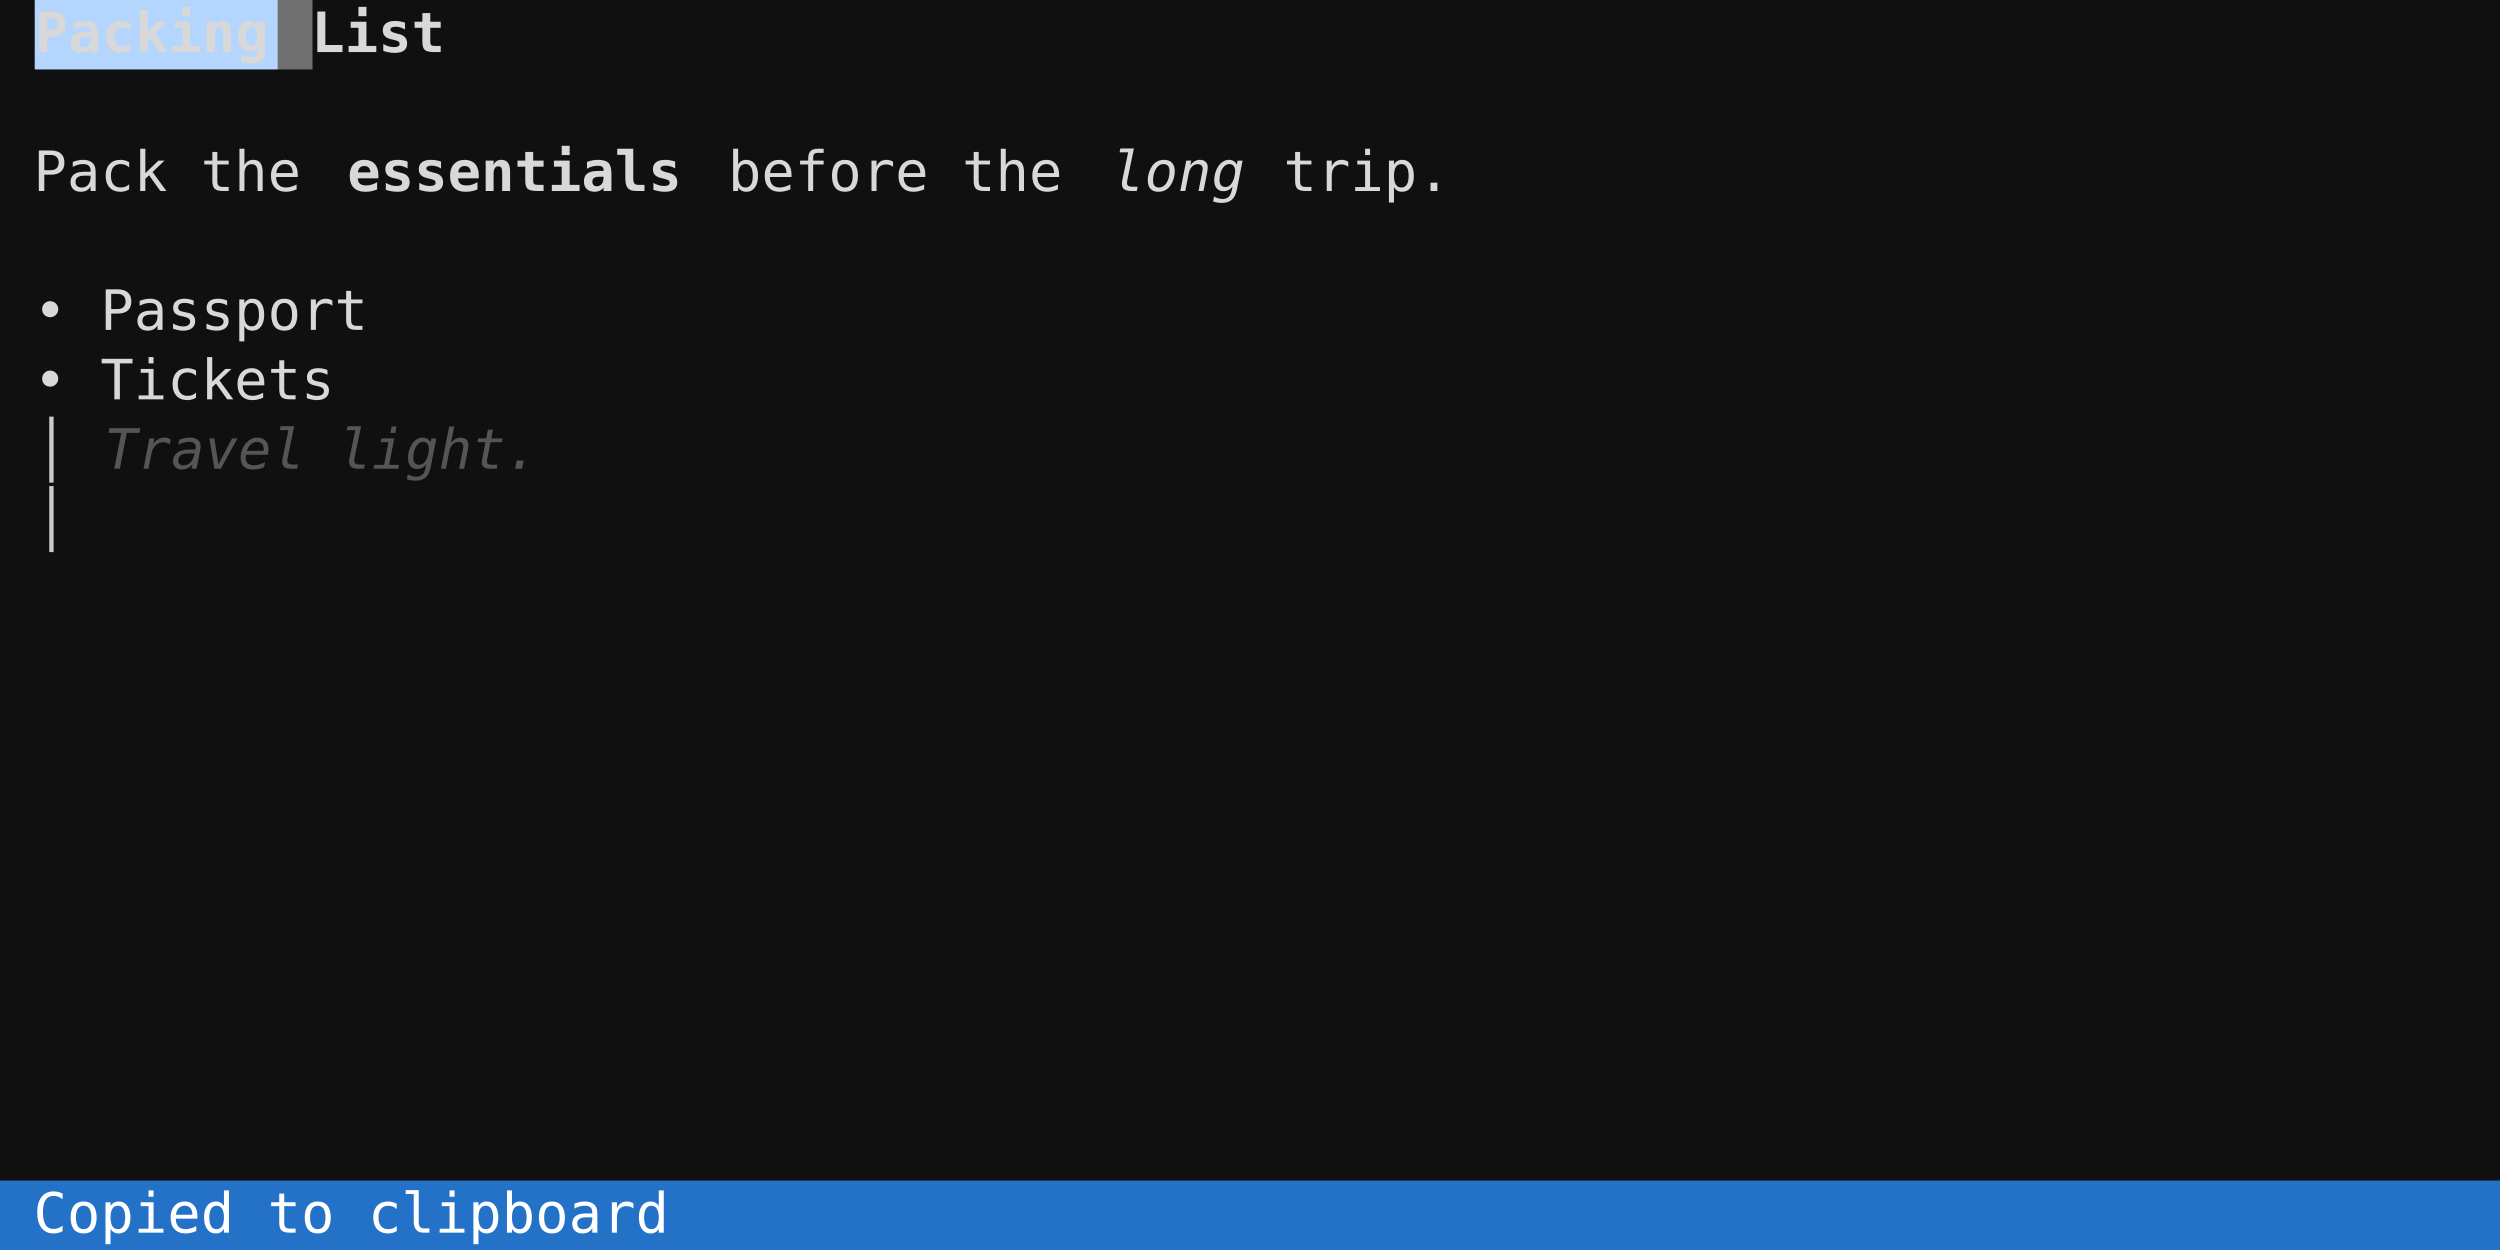
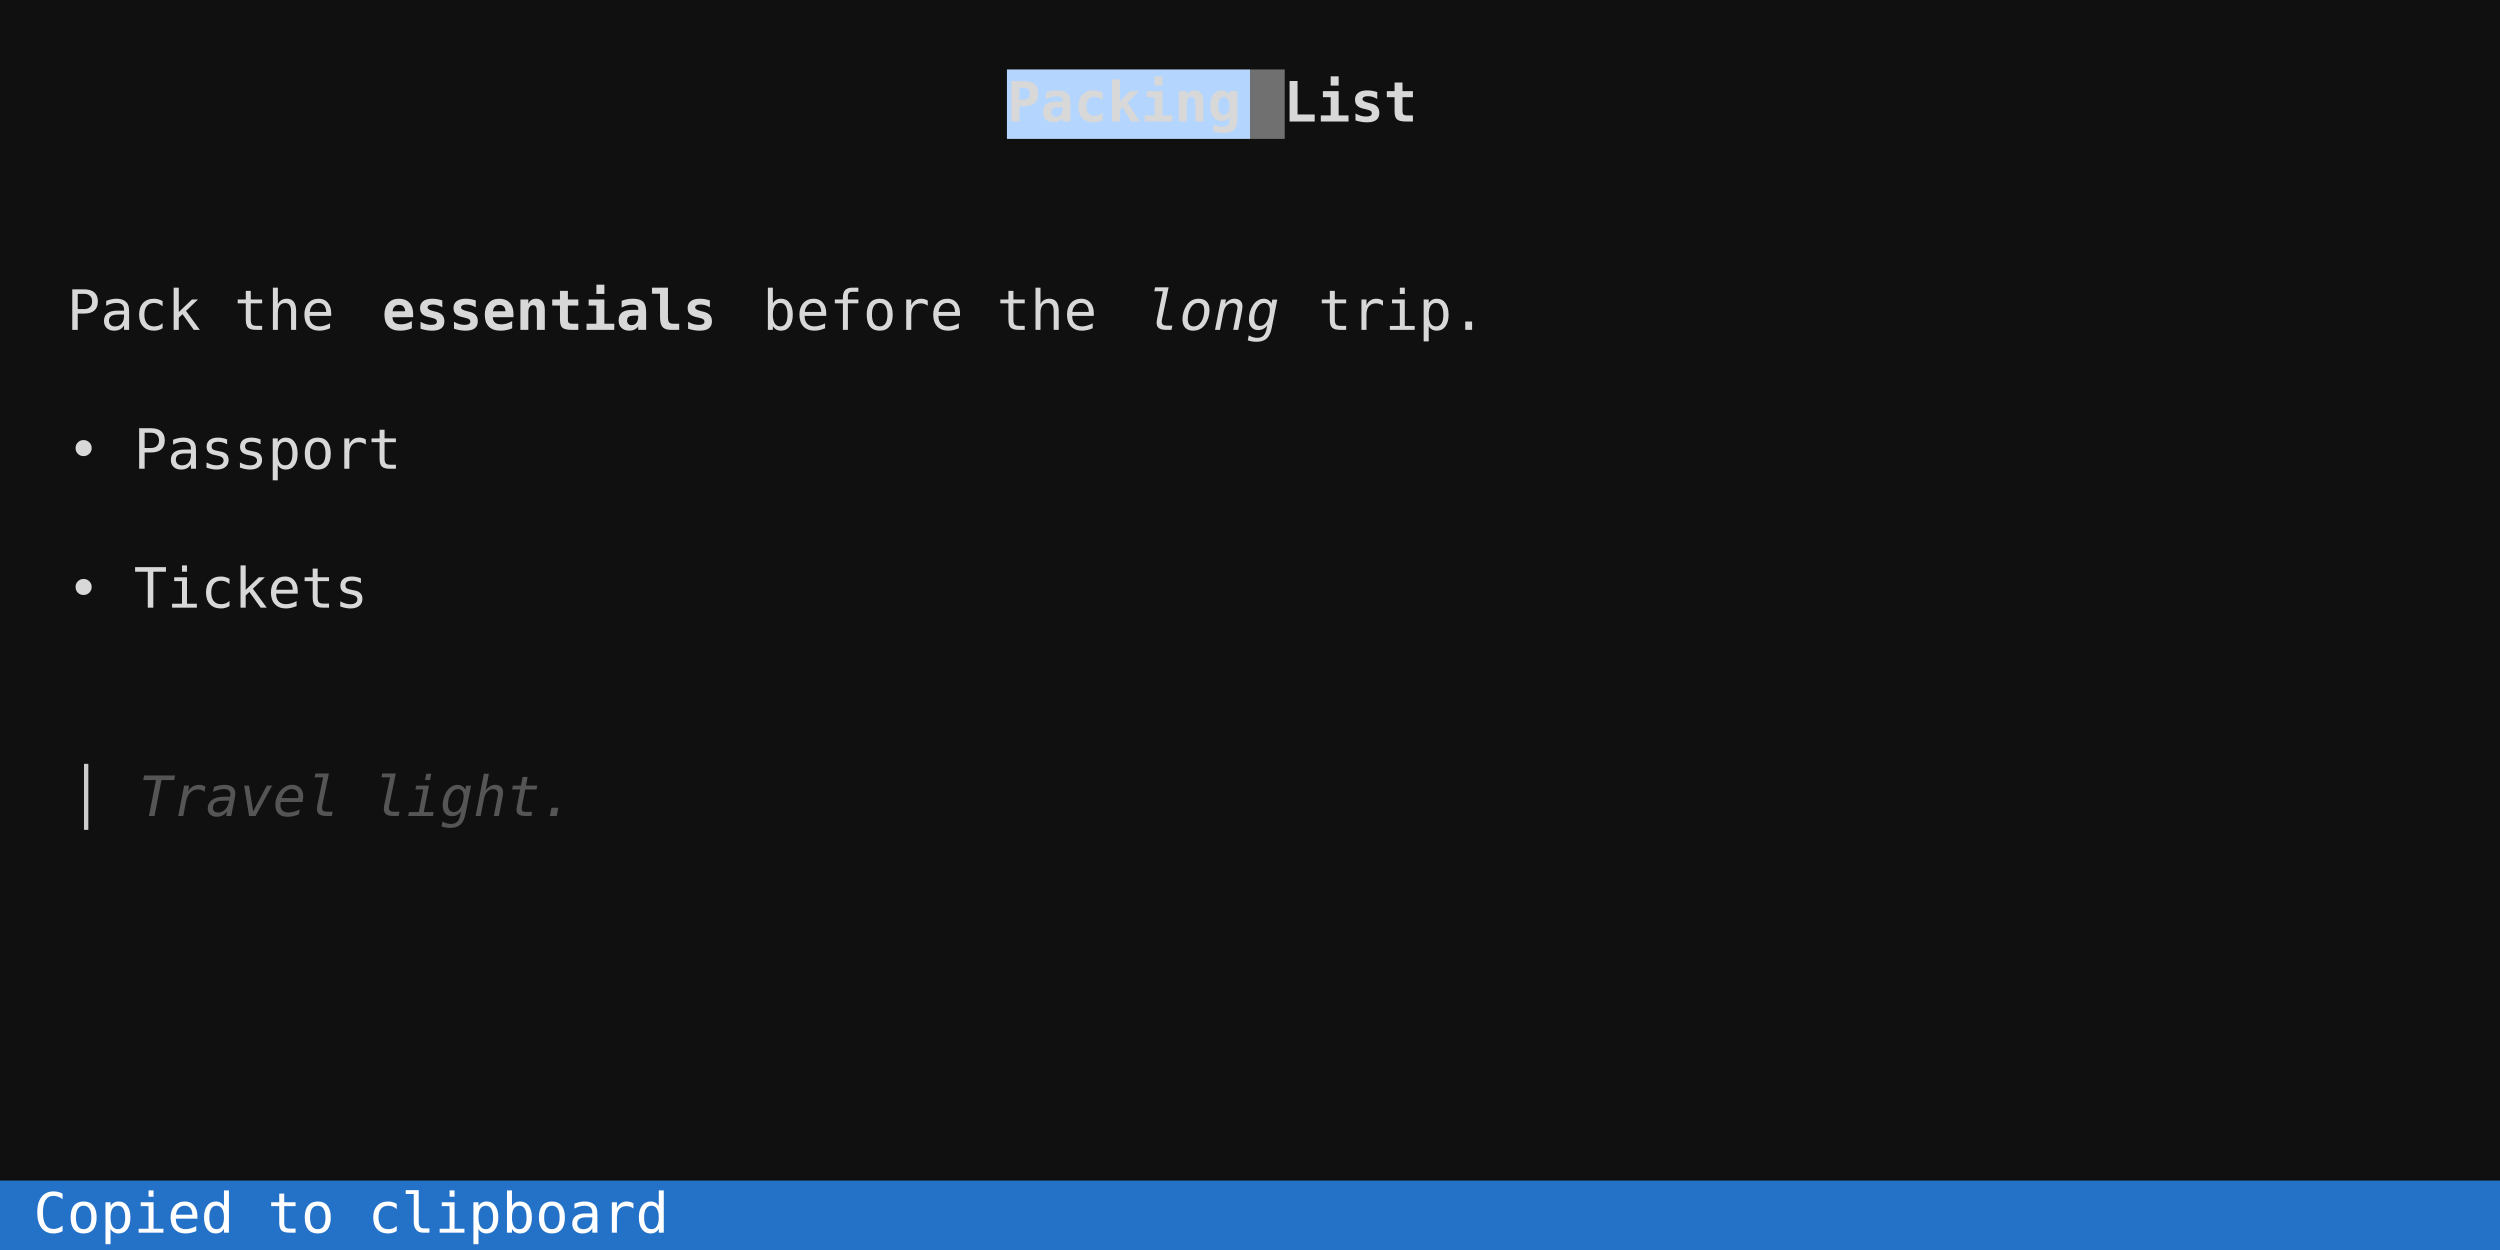
<svg xmlns="http://www.w3.org/2000/svg" width="720" height="360" viewBox="0 0 720 360" font-family="'DejaVu Sans Mono', Menlo, Consolas, monospace" font-size="16px">
  <rect width="100%" height="100%" fill="#101010" />
-   <rect x="10" y="0" width="70" height="20" fill="#b4d5fe" />
-   <text x="10" y="15" fill="#d8d8d8" textLength="70" lengthAdjust="spacingAndGlyphs" xml:space="preserve" font-weight="bold">Packing</text>
-   <text x="80" y="15" fill="#d8d8d8" textLength="50" lengthAdjust="spacingAndGlyphs" xml:space="preserve" font-weight="bold"> List</text>
-   <text x="0" y="55" fill="#d8d8d8" textLength="100" lengthAdjust="spacingAndGlyphs" xml:space="preserve"> Pack the </text>
-   <text x="100" y="55" fill="#d8d8d8" textLength="100" lengthAdjust="spacingAndGlyphs" xml:space="preserve" font-weight="bold">essentials</text>
-   <text x="200" y="55" fill="#d8d8d8" textLength="120" lengthAdjust="spacingAndGlyphs" xml:space="preserve"> before the </text>
-   <text x="320" y="55" fill="#d8d8d8" textLength="40" lengthAdjust="spacingAndGlyphs" xml:space="preserve" font-style="italic">long</text>
-   <text x="360" y="55" fill="#d8d8d8" textLength="360" lengthAdjust="spacingAndGlyphs" xml:space="preserve"> trip.                              </text>
-   <text x="0" y="95" fill="#d8d8d8" textLength="720" lengthAdjust="spacingAndGlyphs" xml:space="preserve"> • Passport                                                             </text>
-   <text x="0" y="115" fill="#d8d8d8" textLength="720" lengthAdjust="spacingAndGlyphs" xml:space="preserve"> • Tickets                                                              </text>
-   <text x="10" y="135" fill="#cccccc" textLength="10" lengthAdjust="spacingAndGlyphs" xml:space="preserve">│</text>
-   <text x="30" y="135" fill="#555555" textLength="130" lengthAdjust="spacingAndGlyphs" xml:space="preserve" font-style="italic">Travel light.</text>
-   <text x="10" y="155" fill="#cccccc" textLength="10" lengthAdjust="spacingAndGlyphs" xml:space="preserve">│</text>
+   <rect x="290" y="20" width="70" height="20" fill="#b4d5fe" />
+   <text x="290" y="35" fill="#d8d8d8" textLength="70" lengthAdjust="spacingAndGlyphs" xml:space="preserve" font-weight="bold">Packing</text>
+   <text x="360" y="35" fill="#d8d8d8" textLength="50" lengthAdjust="spacingAndGlyphs" xml:space="preserve" font-weight="bold"> List</text>
+   <text x="0" y="95" fill="#d8d8d8" textLength="110" lengthAdjust="spacingAndGlyphs" xml:space="preserve">  Pack the </text>
+   <text x="110" y="95" fill="#d8d8d8" textLength="100" lengthAdjust="spacingAndGlyphs" xml:space="preserve" font-weight="bold">essentials</text>
+   <text x="210" y="95" fill="#d8d8d8" textLength="120" lengthAdjust="spacingAndGlyphs" xml:space="preserve"> before the </text>
+   <text x="330" y="95" fill="#d8d8d8" textLength="40" lengthAdjust="spacingAndGlyphs" xml:space="preserve" font-style="italic">long</text>
+   <text x="370" y="95" fill="#d8d8d8" textLength="350" lengthAdjust="spacingAndGlyphs" xml:space="preserve"> trip.                             </text>
+   <text x="0" y="135" fill="#d8d8d8" textLength="720" lengthAdjust="spacingAndGlyphs" xml:space="preserve">  • Passport                                                            </text>
+   <text x="0" y="175" fill="#d8d8d8" textLength="720" lengthAdjust="spacingAndGlyphs" xml:space="preserve">  • Tickets                                                             </text>
+   <text x="20" y="235" fill="#cccccc" textLength="10" lengthAdjust="spacingAndGlyphs" xml:space="preserve">│</text>
+   <text x="40" y="235" fill="#555555" textLength="130" lengthAdjust="spacingAndGlyphs" xml:space="preserve" font-style="italic">Travel light.</text>
  <rect x="0" y="340" width="720" height="20" fill="#2472c8" />
  <text x="0" y="355" fill="#ffffff" textLength="720" lengthAdjust="spacingAndGlyphs" xml:space="preserve"> Copied to clipboard                                                    </text>
-   <rect x="80" y="0" width="10" height="20" fill="#ffffff" fill-opacity="0.4" />
+   <rect x="360" y="20" width="10" height="20" fill="#ffffff" fill-opacity="0.4" />
</svg>
